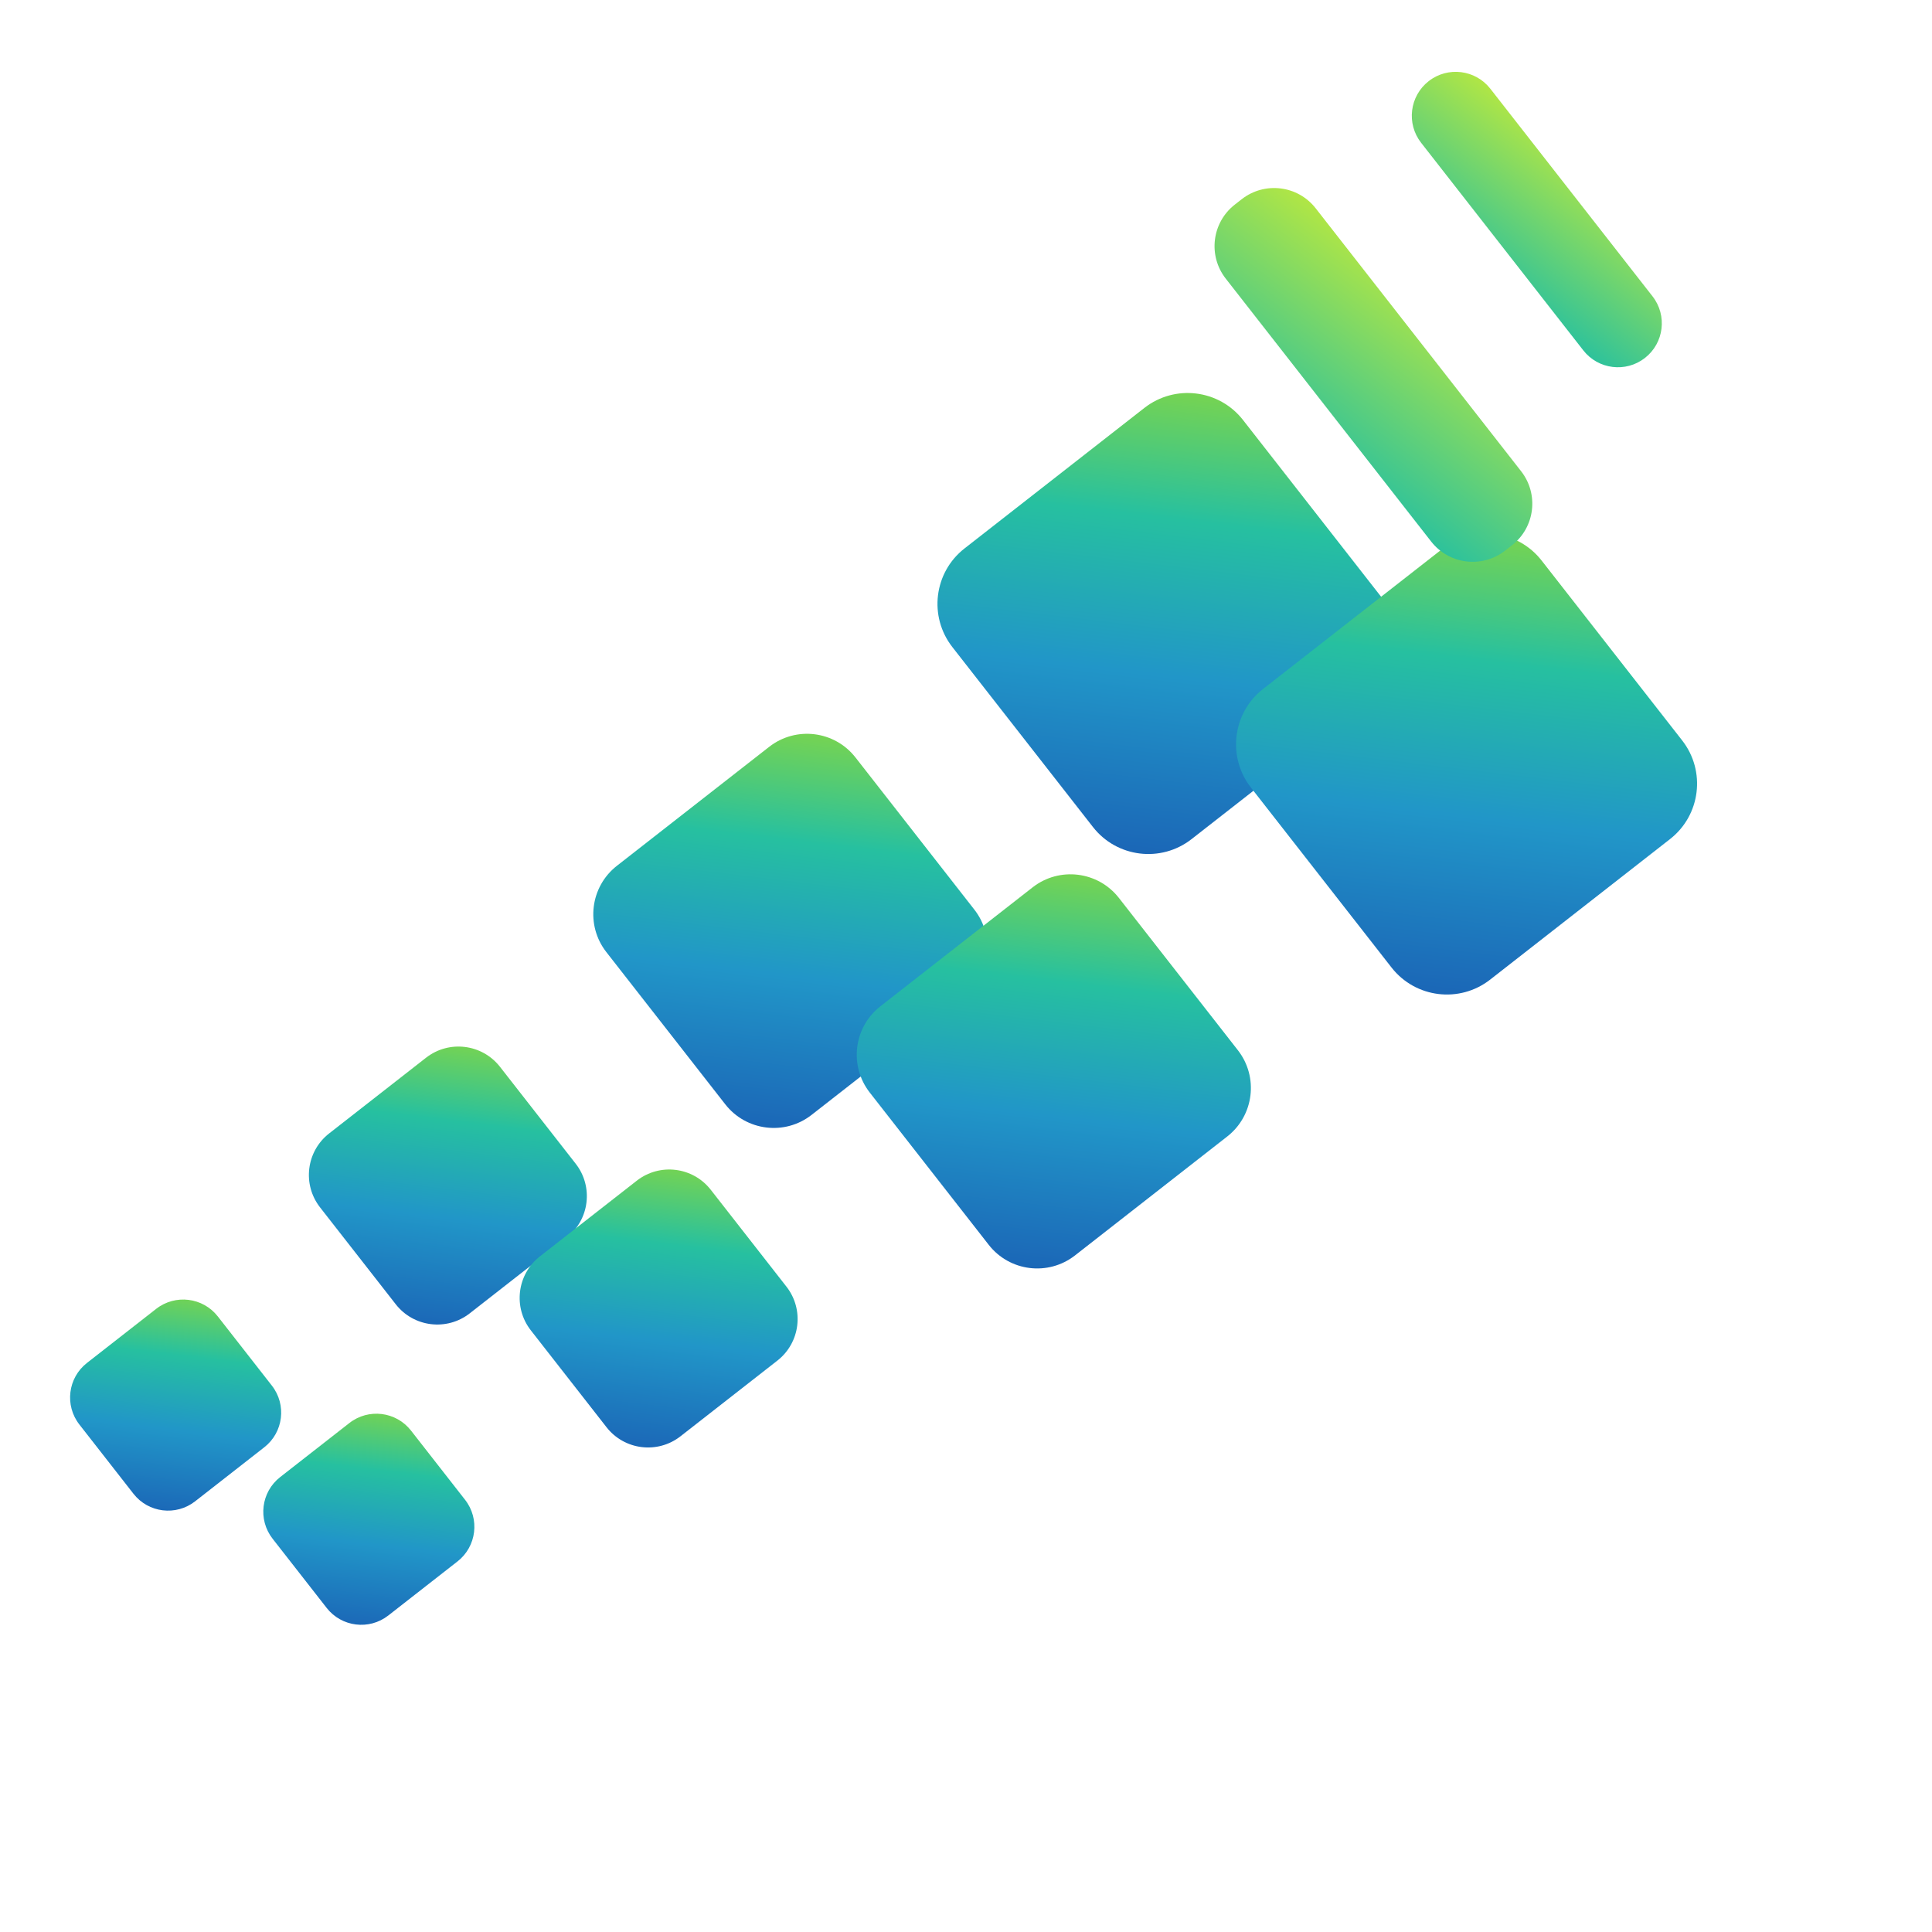
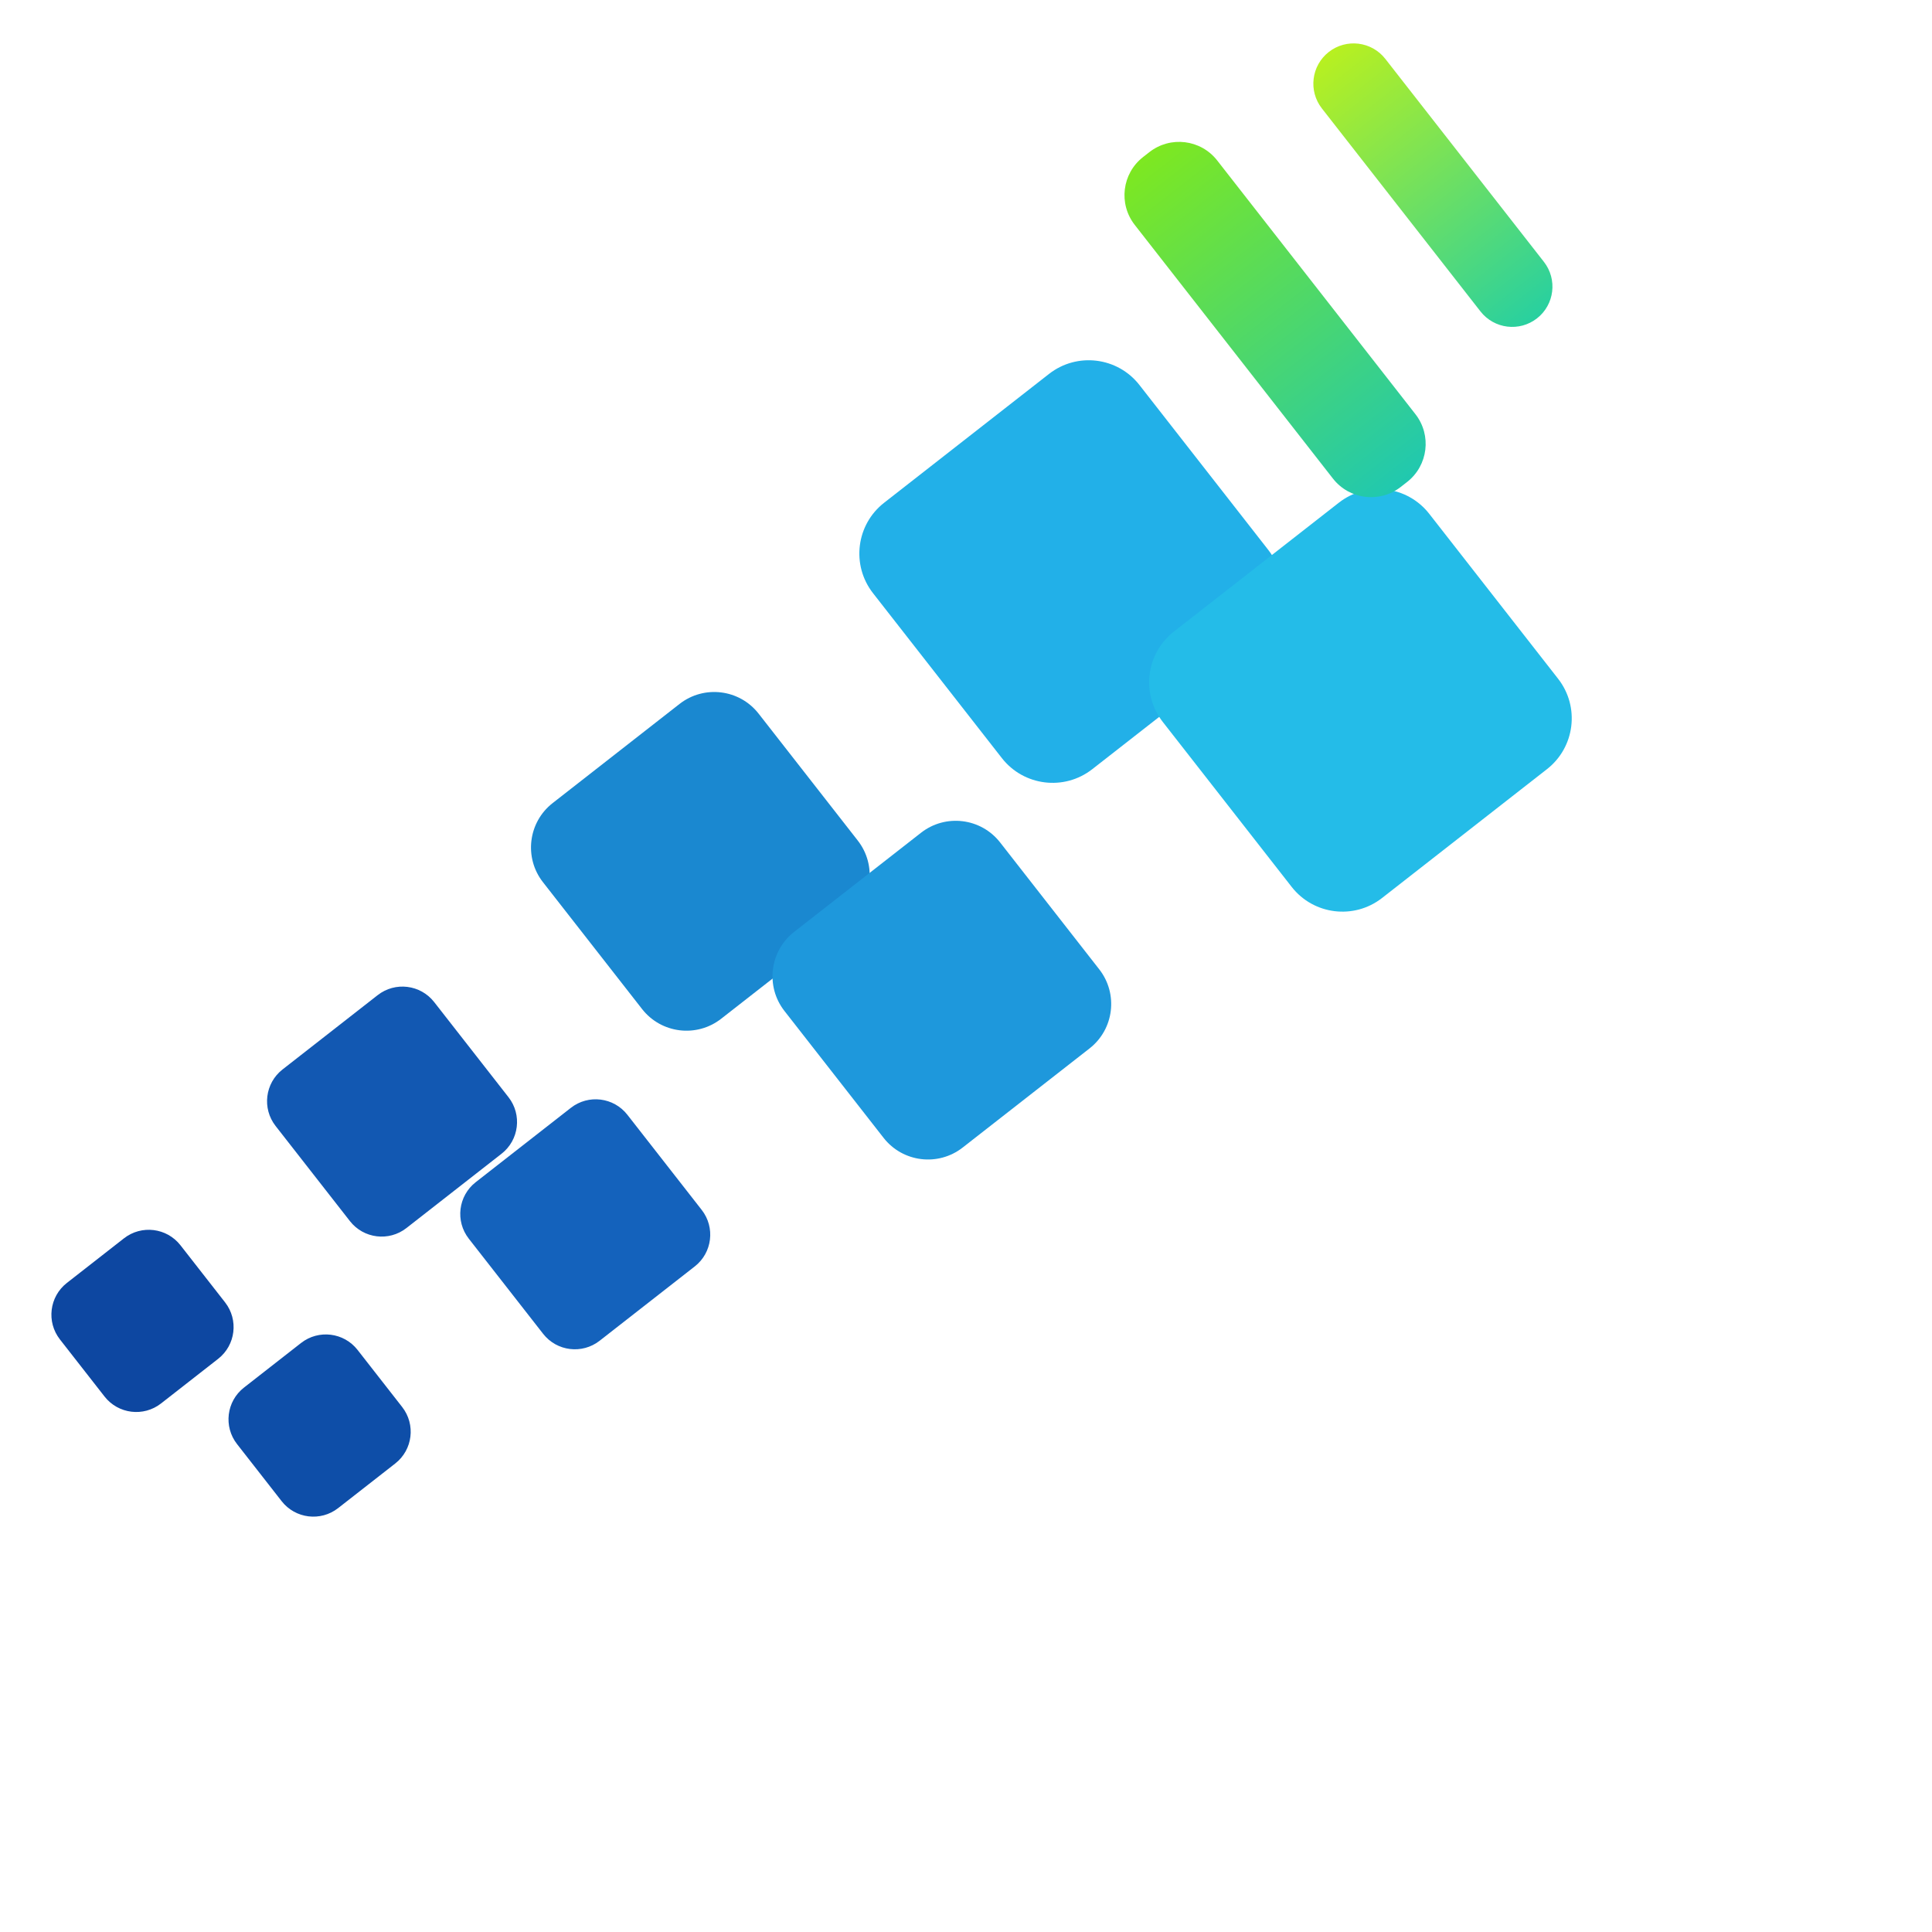
- <svg xmlns="http://www.w3.org/2000/svg" viewBox="0 0 220 220">
+ <svg xmlns="http://www.w3.org/2000/svg" viewBox="0 0 240 240">
  <defs>
-     <linearGradient id="gA" x1="0%" y1="100%" x2="100%" y2="0%">
-       <stop offset="0%" stop-color="#1a5fb4" />
-       <stop offset="40%" stop-color="#2196c8" />
-       <stop offset="70%" stop-color="#26c0a0" />
-       <stop offset="100%" stop-color="#88d840" />
+     <linearGradient id="gTip1" x1="0%" y1="100%" x2="0%" y2="0%">
+       <stop offset="0%" stop-color="#20c8b0" />
+       <stop offset="100%" stop-color="#7ee820" />
    </linearGradient>
-     <linearGradient id="gB" x1="0%" y1="100%" x2="100%" y2="0%">
-       <stop offset="0%" stop-color="#26c0a0" />
-       <stop offset="100%" stop-color="#b8e840" />
+     <linearGradient id="gTip2" x1="0%" y1="100%" x2="0%" y2="0%">
+       <stop offset="0%" stop-color="#28d0a0" />
+       <stop offset="100%" stop-color="#b8f020" />
    </linearGradient>
  </defs>
-   <rect x="10" y="150" width="20" height="20" rx="5" fill="url(#gA)" transform="rotate(-38 20 160)" />
-   <rect x="32" y="163" width="20" height="20" rx="5" fill="url(#gA)" transform="rotate(-38 42 173)" />
-   <rect x="38" y="122" width="26" height="26" rx="6" fill="url(#gA)" transform="rotate(-38 51 135)" />
-   <rect x="62" y="136" width="26" height="26" rx="6" fill="url(#gA)" transform="rotate(-38 75 149)" />
-   <rect x="72" y="88" width="36" height="36" rx="7" fill="url(#gA)" transform="rotate(-38 90 106)" />
-   <rect x="102" y="104" width="36" height="36" rx="7" fill="url(#gA)" transform="rotate(-38 120 122)" />
-   <rect x="112" y="50" width="42" height="42" rx="8" fill="url(#gA)" transform="rotate(-38 133 71)" />
-   <rect x="146" y="66" width="42" height="42" rx="8" fill="url(#gA)" transform="rotate(-38 167 87)" />
-   <rect x="150" y="18" width="13" height="50" rx="6" fill="url(#gB)" transform="rotate(-38 156 43)" />
-   <rect x="170" y="5" width="10" height="40" rx="5" fill="url(#gB)" transform="rotate(-38 175 25)" />
+   <rect x="8" y="155" width="19" height="19" rx="5" fill="#0d47a1" transform="rotate(-38 17 164)" />
+   <rect x="30" y="168" width="19" height="19" rx="5" fill="#0e4ea8" transform="rotate(-38 39 177)" />
+   <rect x="36" y="126" width="25" height="25" rx="5" fill="#1258b2" transform="rotate(-38 48 138)" />
+   <rect x="60" y="140" width="25" height="25" rx="5" fill="#1462bc" transform="rotate(-38 72 152)" />
+   <rect x="70" y="90" width="34" height="34" rx="7" fill="#1a88d0" transform="rotate(-38 87 107)" />
+   <rect x="100" y="106" width="34" height="34" rx="7" fill="#1e98dc" transform="rotate(-38 117 123)" />
+   <rect x="112" y="50" width="42" height="42" rx="8" fill="#22b0e8" transform="rotate(-38 133 71)" />
+   <rect x="148" y="66" width="42" height="42" rx="8" fill="#24bce8" transform="rotate(-38 169 87)" />
+   <rect x="152" y="14" width="13" height="52" rx="6" fill="url(#gTip1)" transform="rotate(-38 158 40)" />
+   <rect x="173" y="2" width="10" height="42" rx="5" fill="url(#gTip2)" transform="rotate(-38 178 23)" />
</svg>
